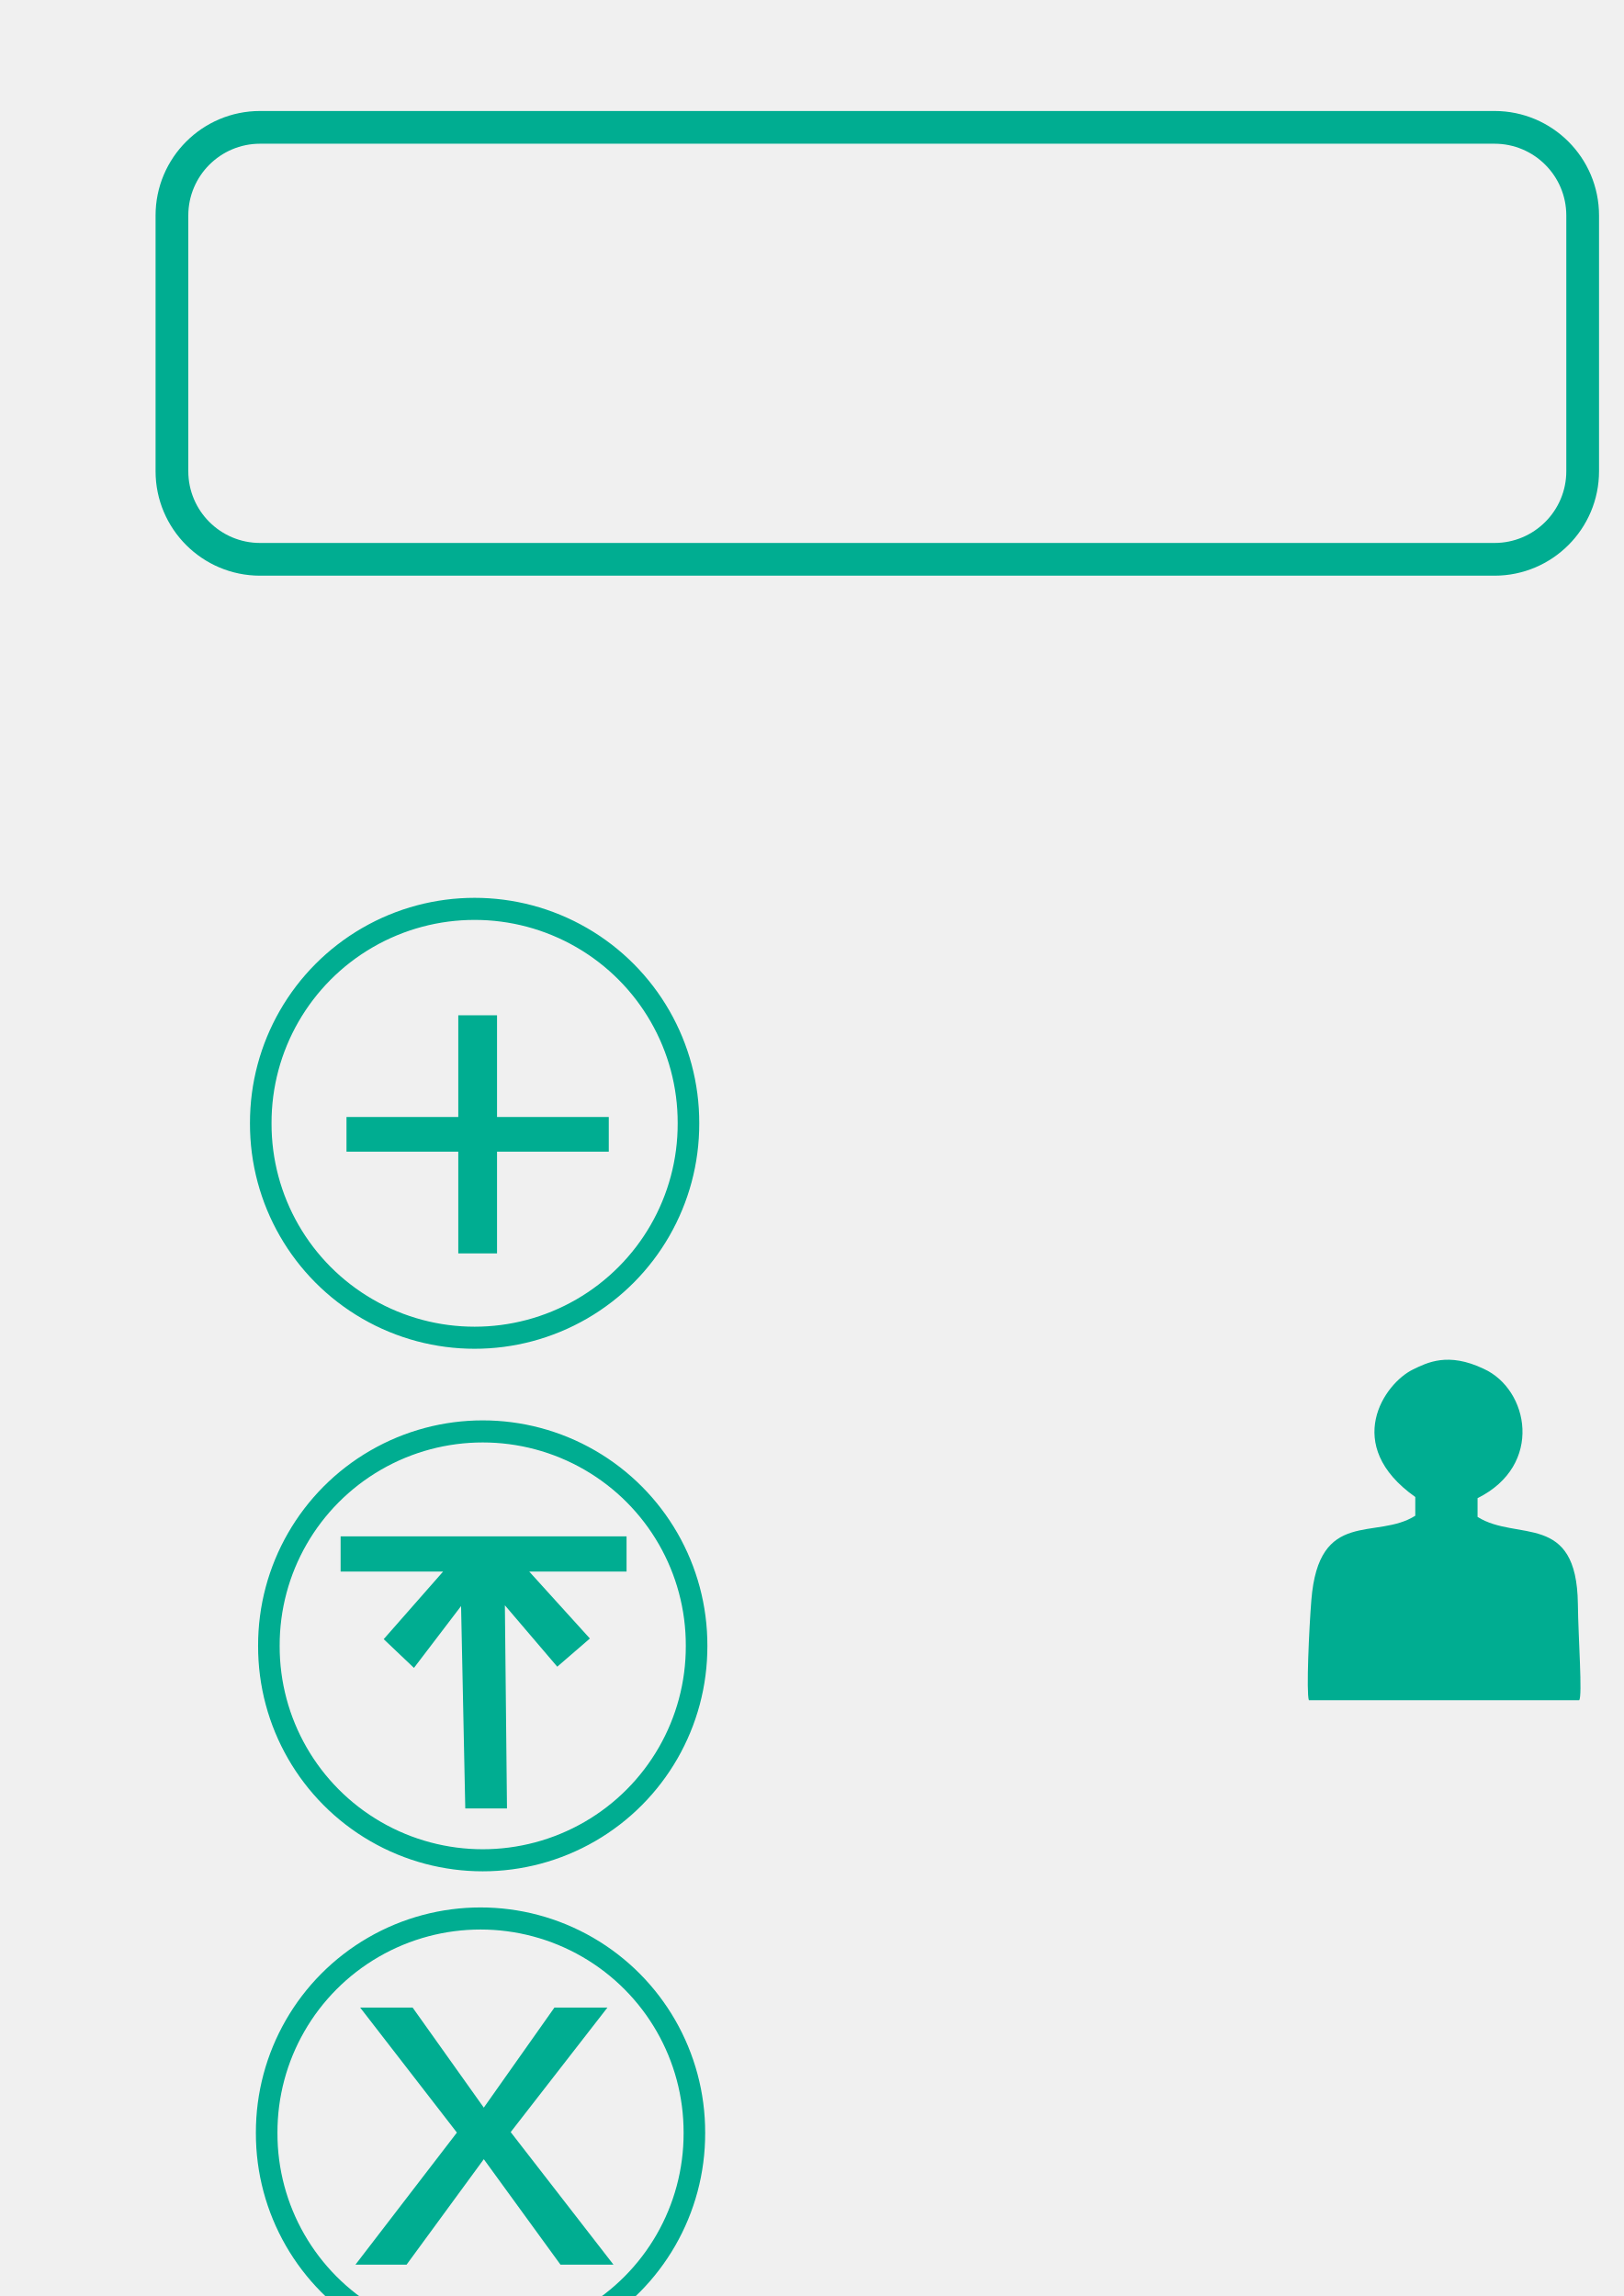
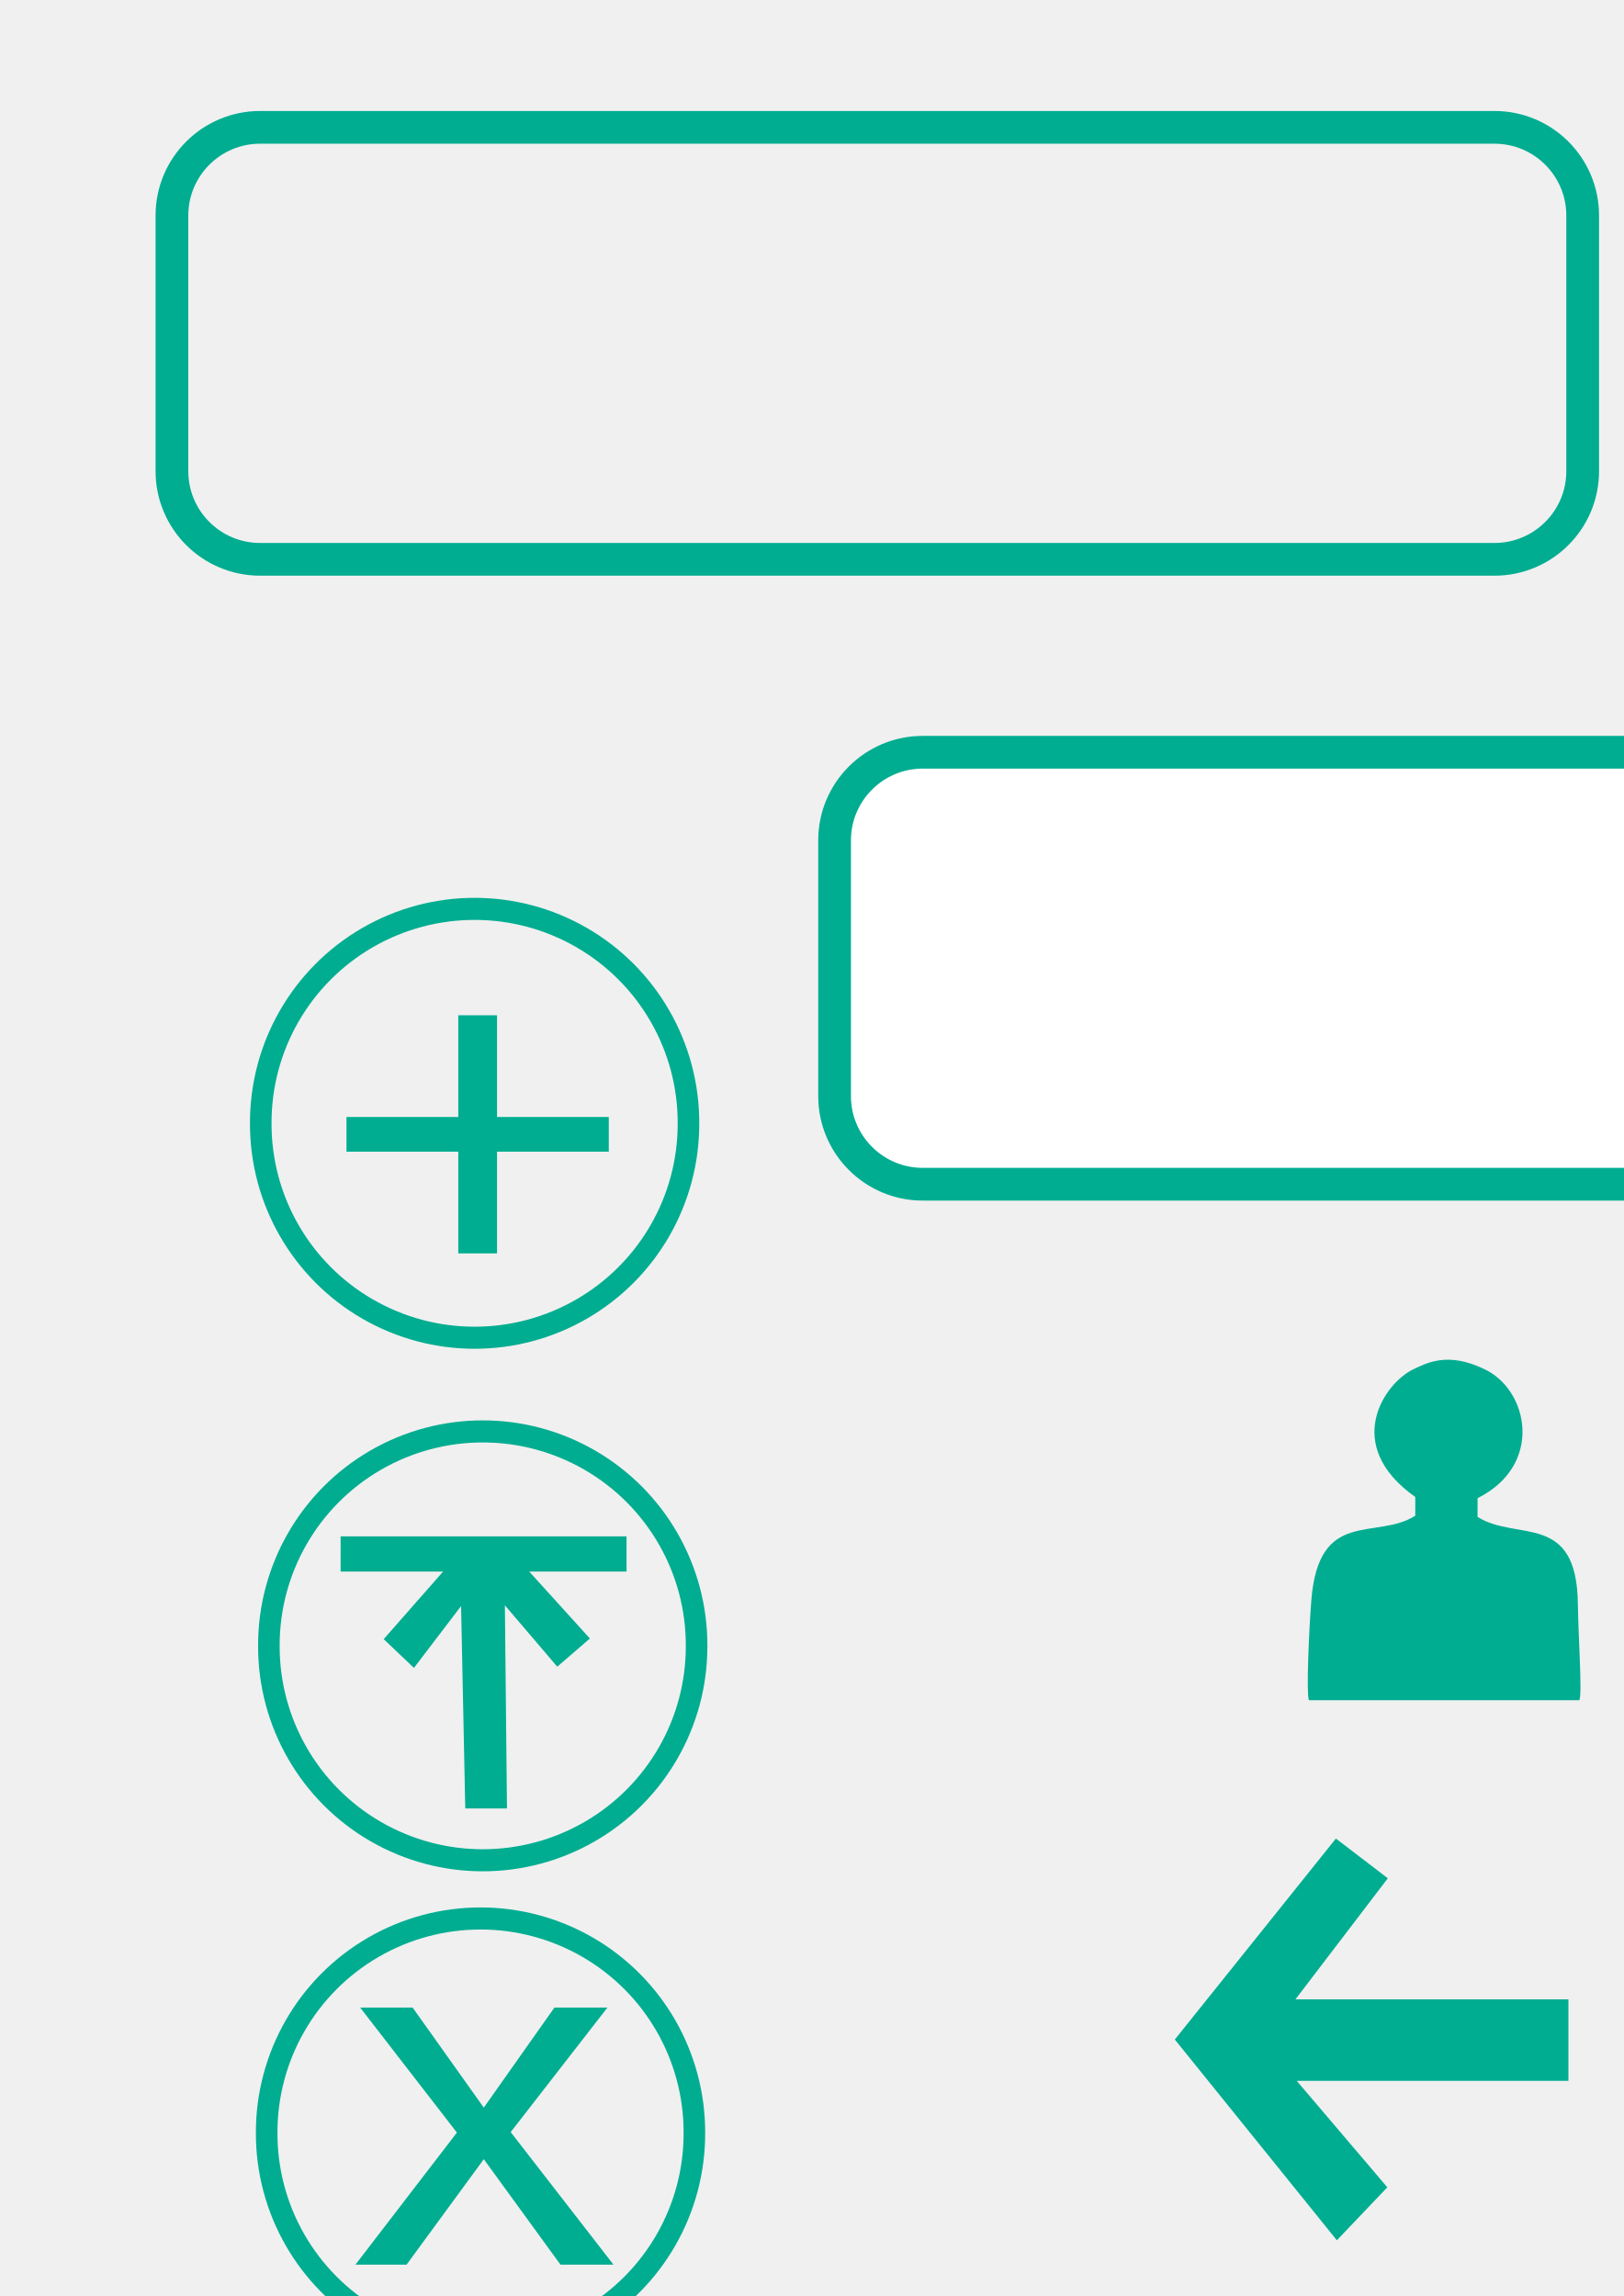
<svg xmlns="http://www.w3.org/2000/svg" width="744.094" height="1052.362" id="svg2" version="1.1">
  <defs id="defs4" />
  <g id="layer1">
    <path style="fill:none;stroke:#00ad91;stroke-width:12.535;stroke-miterlimit:4;stroke-opacity:1;stroke-dasharray:none" id="path2985" d="m 368.571,490.934 a 124.286,121.429 0 1 1 -248.571,0 124.286,121.429 0 1 1 248.571,0 z" transform="matrix(0.7885505,0,0,0.8071046,24.86837,118.6274)" />
    <text xml:space="preserve" style="font-size:234.902px;font-style:normal;font-variant:normal;font-weight:normal;font-stretch:normal;line-height:125%;letter-spacing:0px;word-spacing:0px;fill:#00ad91;fill-opacity:1;stroke:none;font-family:Arial;-inkscape-font-specification:Arial" x="139.305" y="625.673" id="text3755" transform="scale(1.053168,0.9495163)">
      <tspan id="tspan3757" x="139.305" y="625.673">+</tspan>
    </text>
    <path style="fill:none;stroke:#00ad91;stroke-width:12.535;stroke-miterlimit:4;stroke-opacity:1;stroke-dasharray:none" id="path2985-1" d="m 368.571,490.934 a 124.286,121.429 0 1 1 -248.571,0 124.286,121.429 0 1 1 248.571,0 z" transform="matrix(0.7885505,0,0,0.8071046,28.59177,358.1324)" />
    <path style="fill:#00ad91;fill-opacity:1;stroke:#00ad91;stroke-opacity:1;stroke-width:5;stroke-miterlimit:4;stroke-dasharray:none" d="m 158.594,706.696 126.039,0 0,11.112 -47.752,0 29.876,32.978 -11.112,9.596 -26.845,-31.463 1.01,97.48 -14.142,0 -2.02,-97.48 -24.244,31.82 -10.102,-9.596 29.294,-33.335 -50.003,0 z" id="path3003" />
    <path style="fill:none;stroke:#00ad91;stroke-width:12.535;stroke-miterlimit:4;stroke-opacity:1;stroke-dasharray:none" id="path2985-1-7" d="m 368.571,490.934 a 124.286,121.429 0 1 1 -248.571,0 124.286,121.429 0 1 1 248.571,0 z" transform="matrix(0.7885505,0,0,0.8071046,27.58162,581.3761)" />
    <text xml:space="preserve" style="font-size:234.902px;font-style:normal;font-variant:normal;font-weight:normal;font-stretch:normal;line-height:125%;letter-spacing:0px;word-spacing:0px;fill:#00ad91;fill-opacity:1;stroke:none;font-family:Arial;-inkscape-font-specification:Arial" x="152.017" y="1093.193" id="text3755-4" transform="scale(1.053168,0.9495163)">
      <tspan id="tspan3757-0" x="152.017" y="1093.193">x</tspan>
    </text>
    <path style="fill:#00ad91;stroke:none;stroke-width:1px;stroke-linecap:butt;stroke-linejoin:miter;stroke-opacity:1;fill-opacity:1" d="m 647.552,627.686 c -13.148,6.34 -32.669,34.634 1.032,58.45 l 0,8.593 c -18.019,11.392 -44.22,-3.702 -47.633,38.673 -1.064,13.209 -2.362,42.39 -1.138,45.879 57.188,0 66.696,-10e-6 123.884,-10e-6 1.545,-1.929 -0.413,-28.327 -0.603,-44.094 -0.511,-42.509 -27.955,-28.531 -45.975,-39.923 l 0,-8.593 c 30.4,-15.087 23.504,-49.913 2.808,-59.282 -16.405,-7.812 -25.941,-2.806 -32.375,0.296 z" id="path2990" />
    <rect style="fill:none;fill-opacity:1;stroke:#00ad91;stroke-width:15;stroke-miterlimit:4;stroke-opacity:1;stroke-dasharray:none" id="rect2991" width="646.498" height="197.99" x="78.792" y="58.372" ry="40.406" />
+     <rect style="fill:#ffffff;stroke:#00ad91;stroke-width:15;stroke-miterlimit:4;stroke-opacity:1;stroke-dasharray:none;fill-opacity:1" id="rect2991-1" width="646.498" height="197.99" x="382.465" y="344.796" ry="40.406" />
+     <path style="fill:#00ad91;fill-opacity:1;stroke:#00ad91;stroke-width:8.292;stroke-miterlimit:4;stroke-opacity:1;stroke-dasharray:none" d="m 612.903,848.45 17.285,13.228 -44.903,58.861 129.328,0 0,29.061 -129.328,0 44.903,52.786 -17.285,18.148 -69.197,-85.733 z" id="path3003-1" />
  </g>
</svg>
